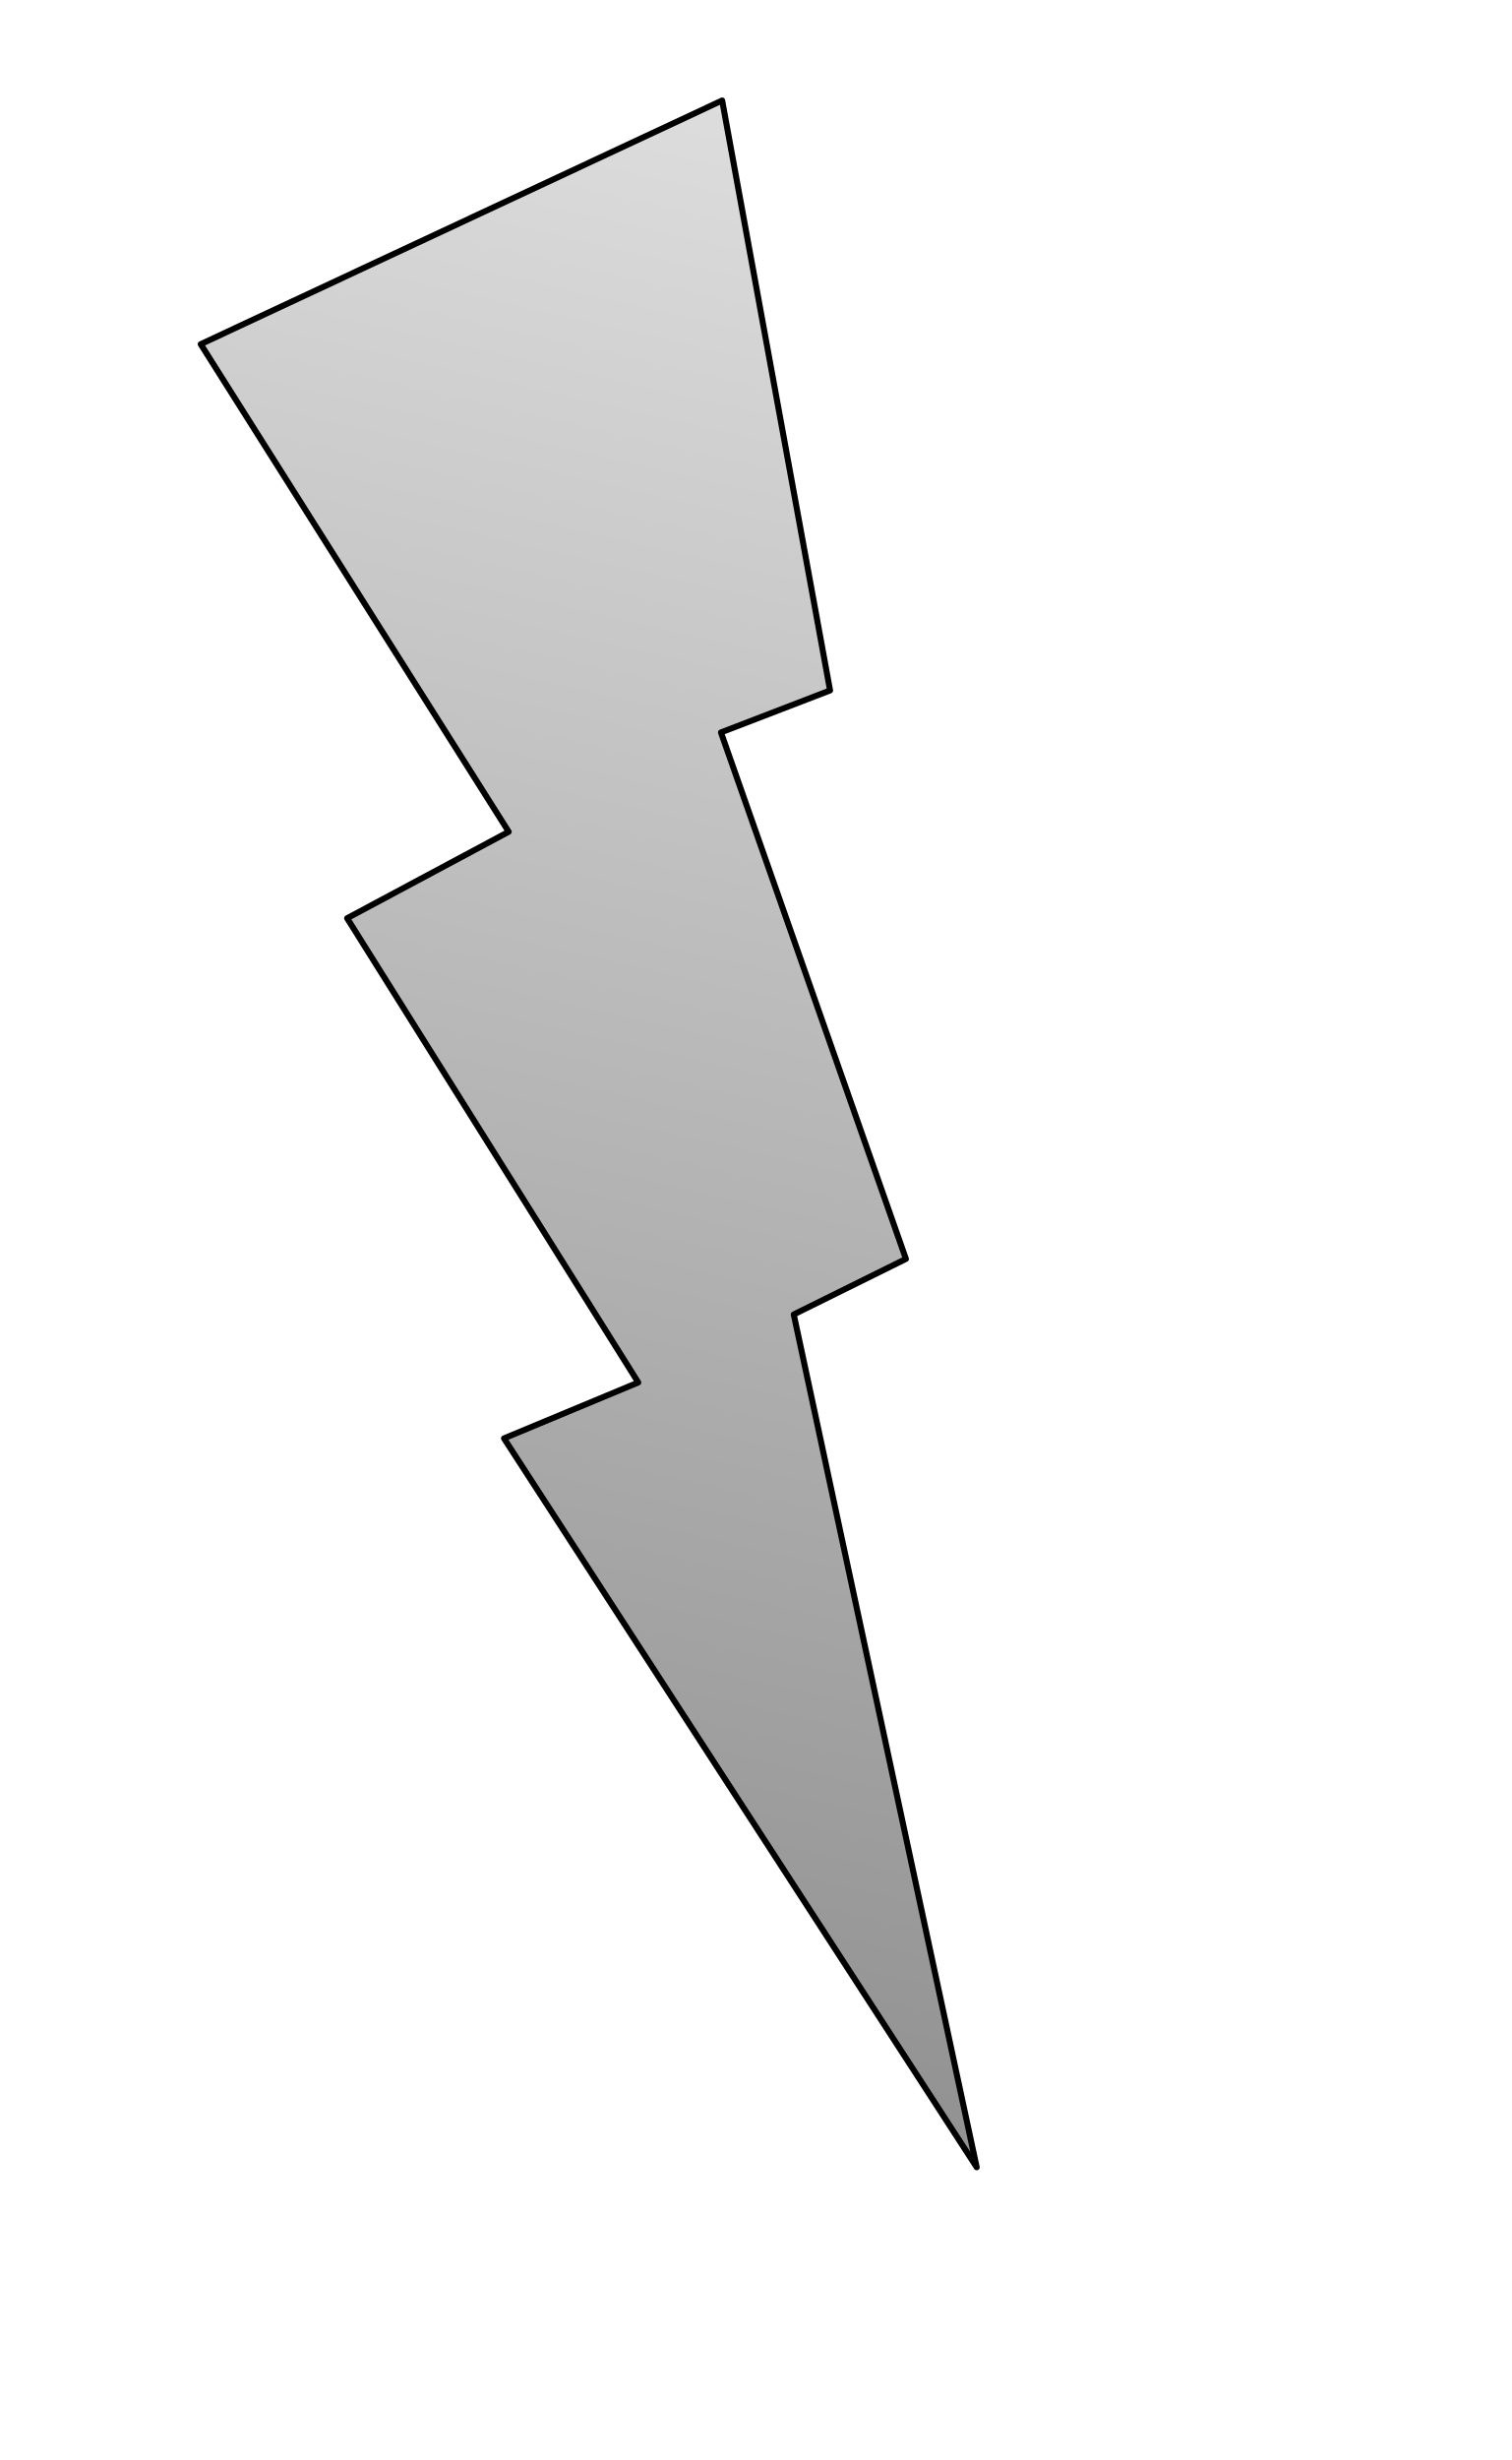
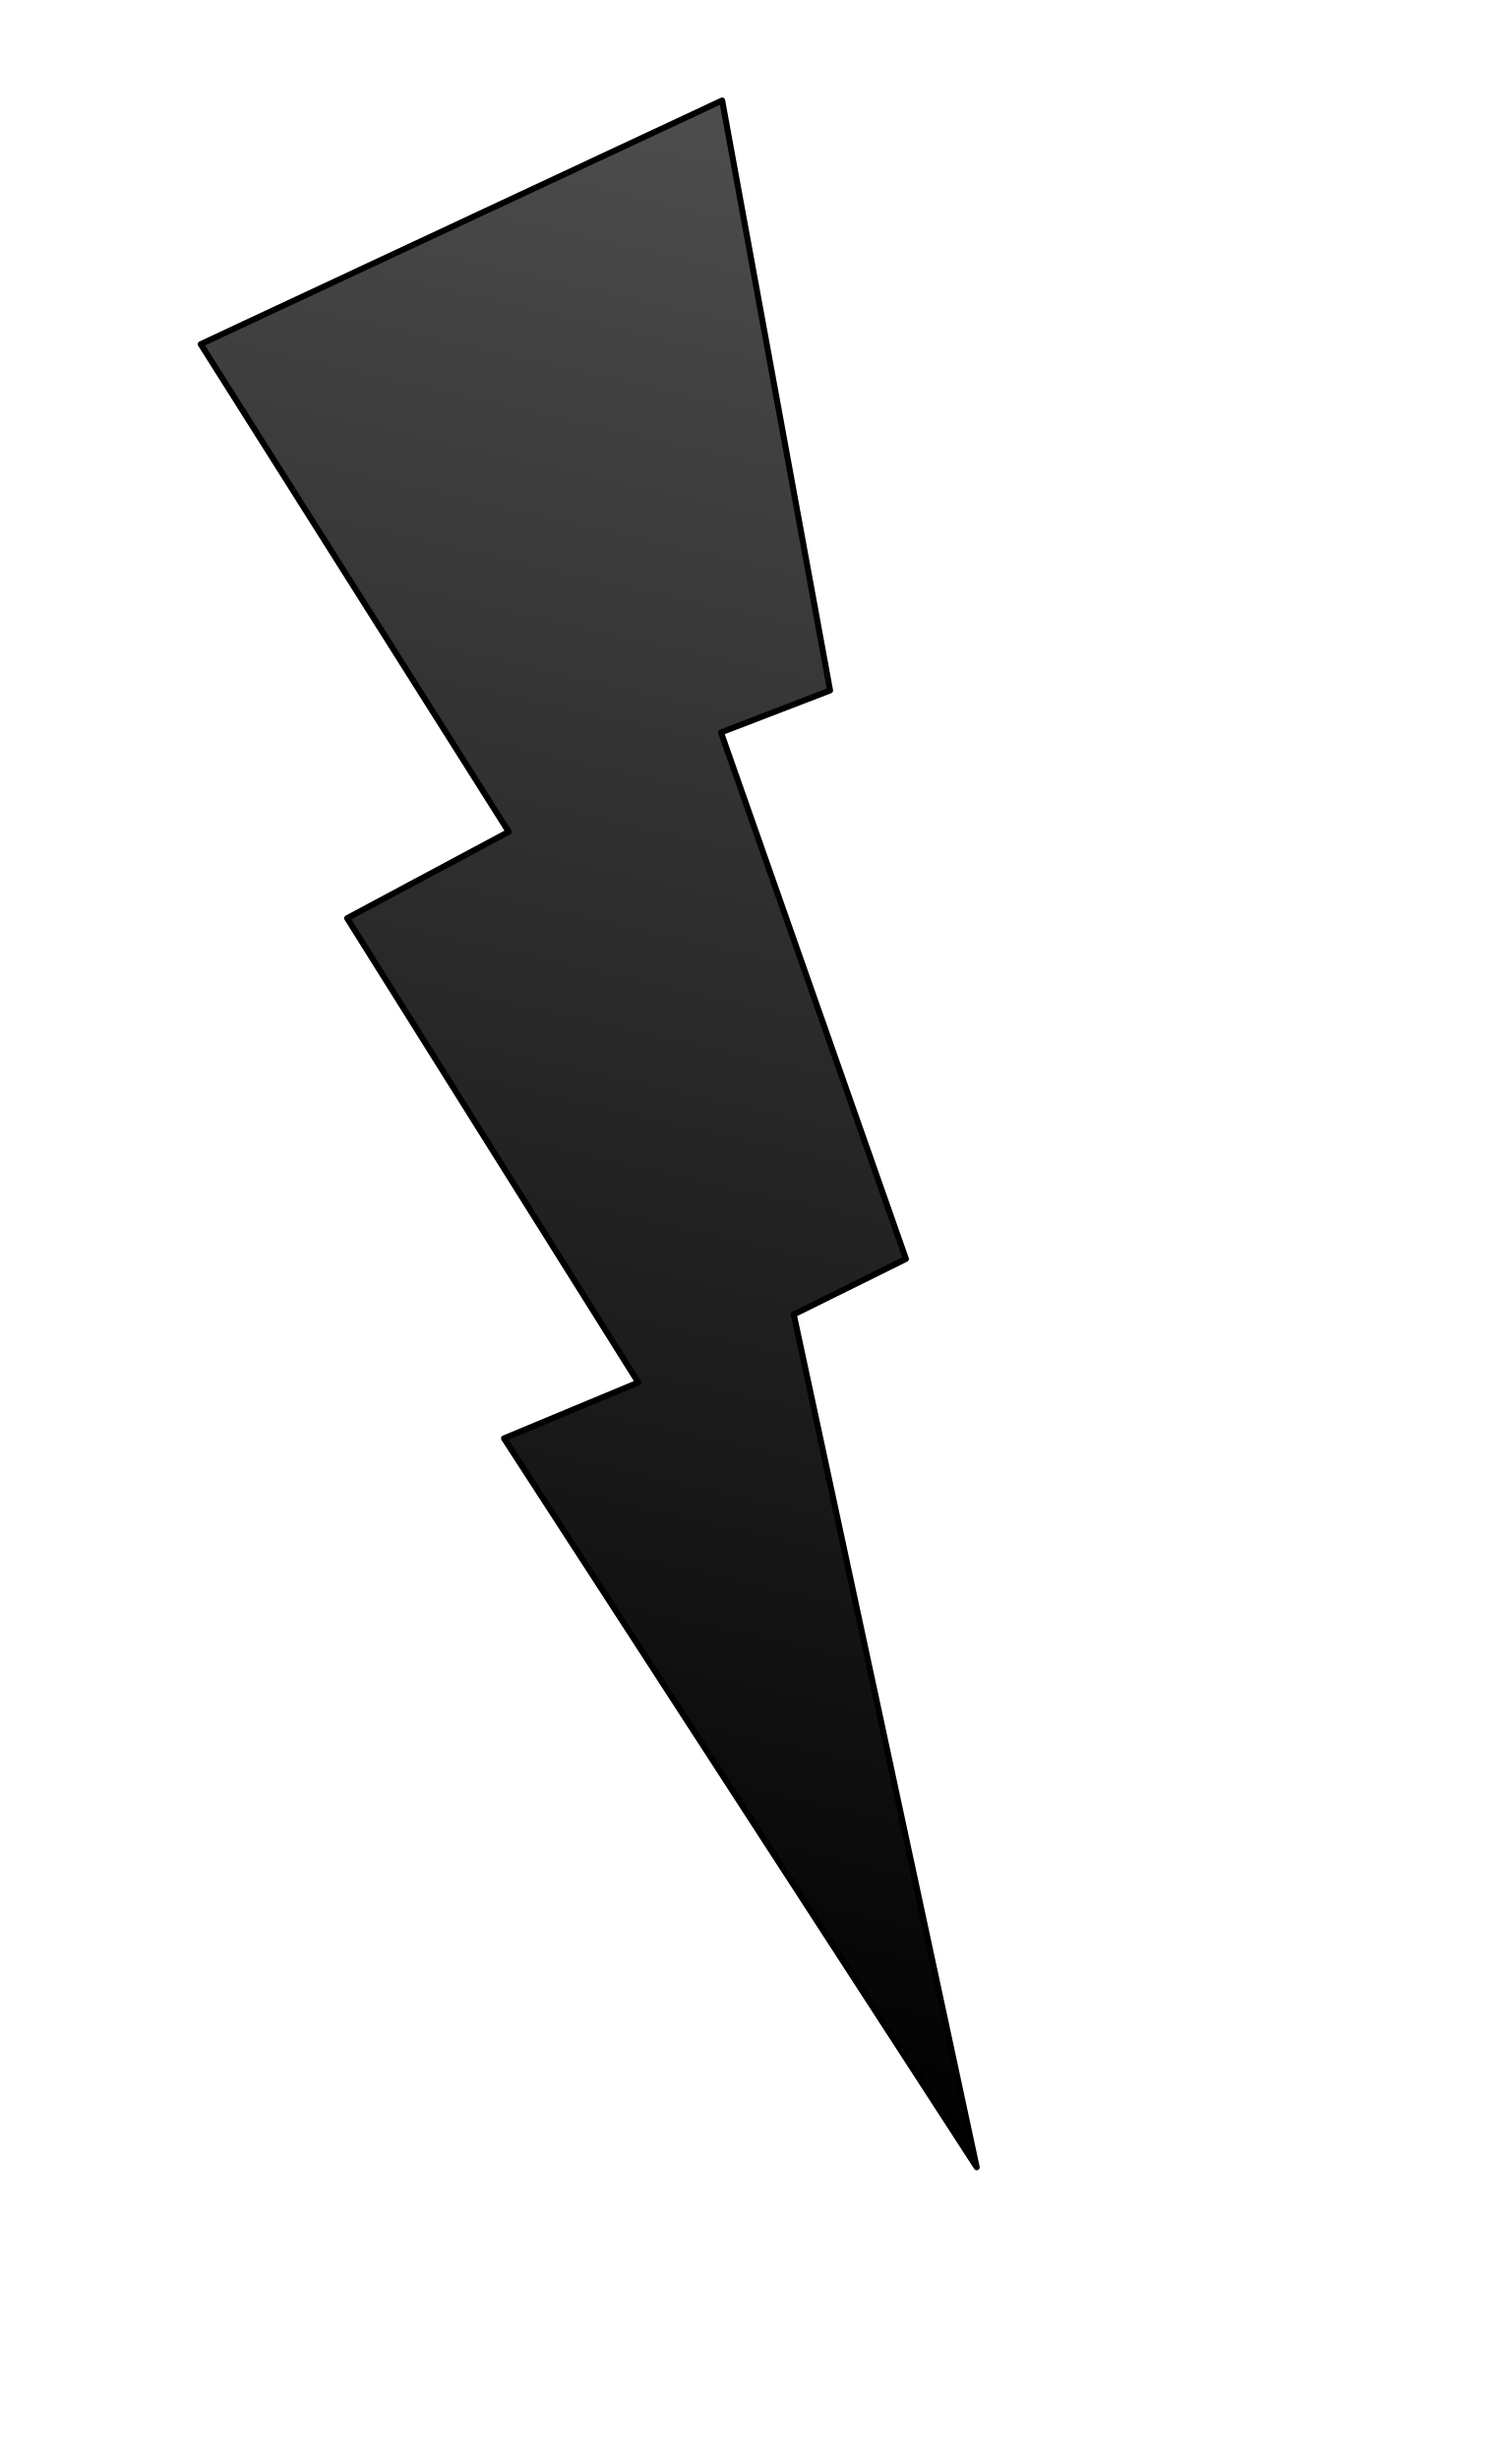
<svg xmlns="http://www.w3.org/2000/svg" version="1.1" viewBox="0.0 0.0 252.0 410.105" fill="none" stroke="none" stroke-linecap="square" stroke-miterlimit="10">
  <clipPath id="p.0">
    <path d="m0 0l252.0 0l0 410.105l-252.0 0l0 -410.105z" clip-rule="nonzero" />
  </clipPath>
  <g clip-path="url(#p.0)">
    <path fill="#000000" fill-opacity="0.0" d="m0 0l252.0 0l0 410.105l-252.0 0z" fill-rule="evenodd" />
    <defs>
      <linearGradient id="p.1" gradientUnits="userSpaceOnUse" gradientTransform="matrix(17.84928 4.042652 -4.042652 17.84928 0.0 0.0)" spreadMethod="pad" x1="2.476" y1="-0.561" x2="2.476" y2="17.288">
-         <stop offset="0.0" stop-color="#dddddd" />
-         <stop offset="1.0" stop-color="#919191" />
+         <stop offset="0.0" stop-color="#4d4d4d" />
+         <stop offset="1.0" stop-color="#000000" />
      </linearGradient>
    </defs>
    <path fill="url(#p.1)" d="m120.423 16.75l17.996 98.355l-18.196 6.997l30.845 87.775l-18.707 9.254l30.511 142.173l-78.829 -121.514l22.392 -9.318l-48.55 -77.395l26.942 -14.413l-51.358 -81.287z" fill-rule="evenodd" />
    <path stroke="#000000" stroke-width="1.0" stroke-linejoin="round" stroke-linecap="butt" d="m120.423 16.75l17.996 98.355l-18.196 6.997l30.845 87.775l-18.707 9.254l30.511 142.173l-78.829 -121.514l22.392 -9.318l-48.55 -77.395l26.942 -14.413l-51.358 -81.287z" fill-rule="evenodd" />
  </g>
</svg>
